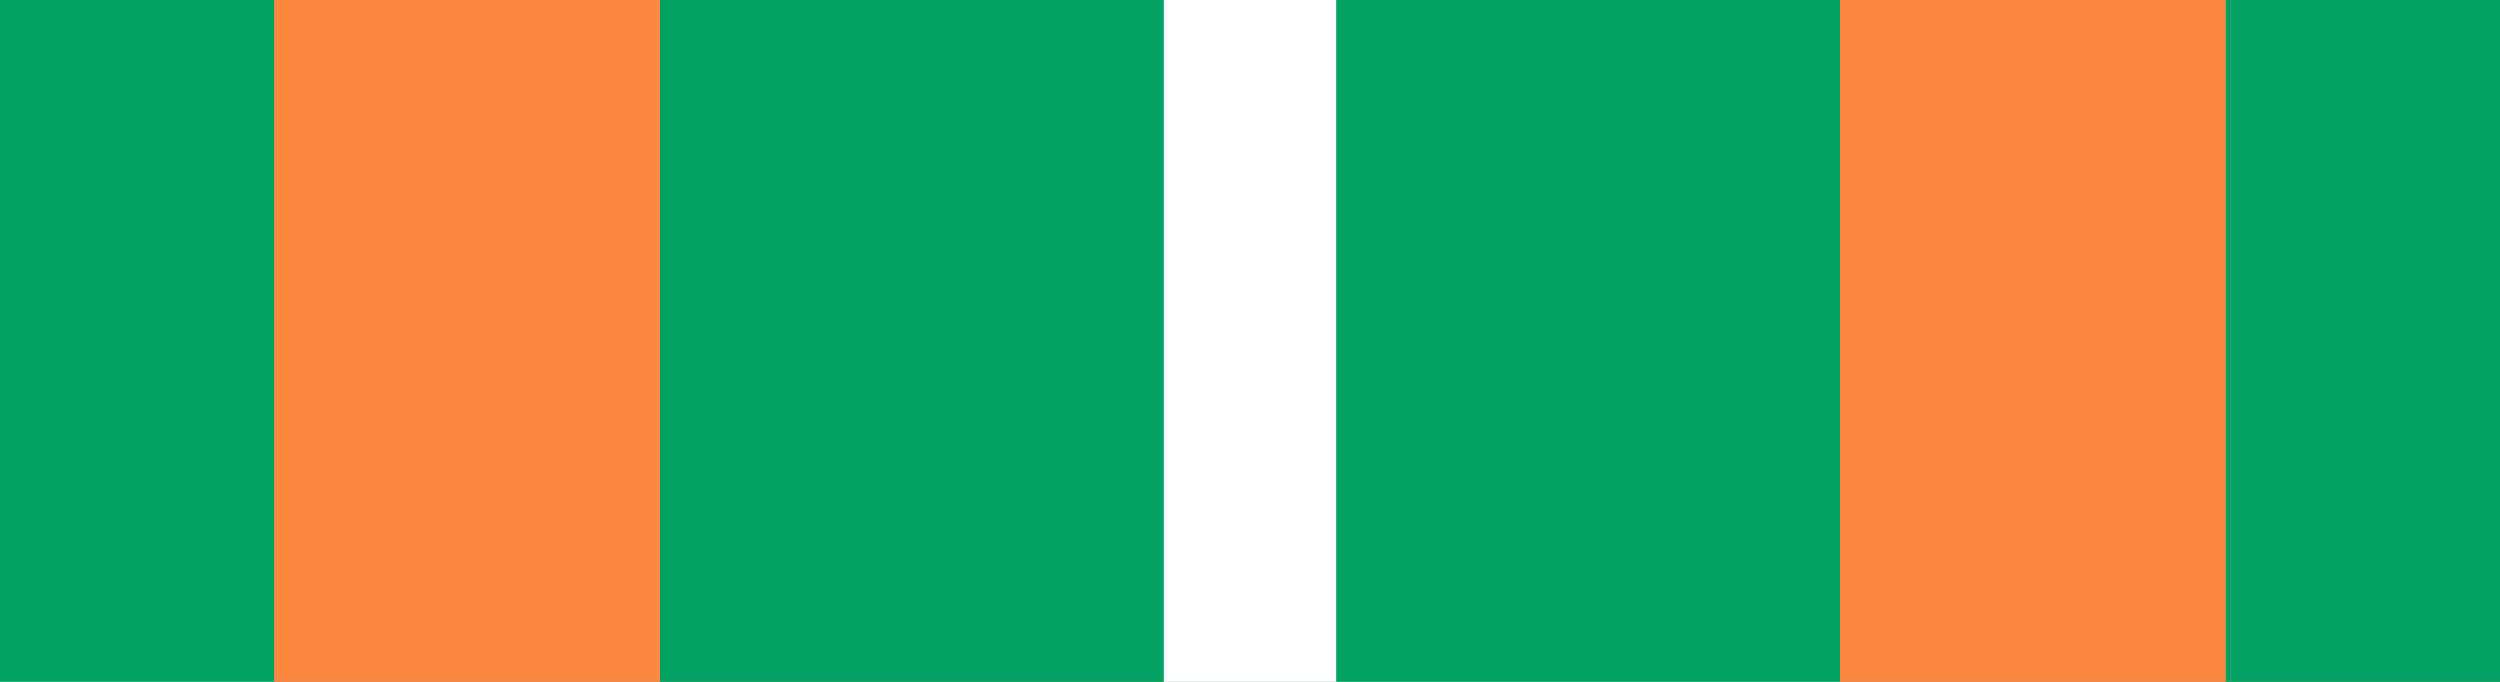
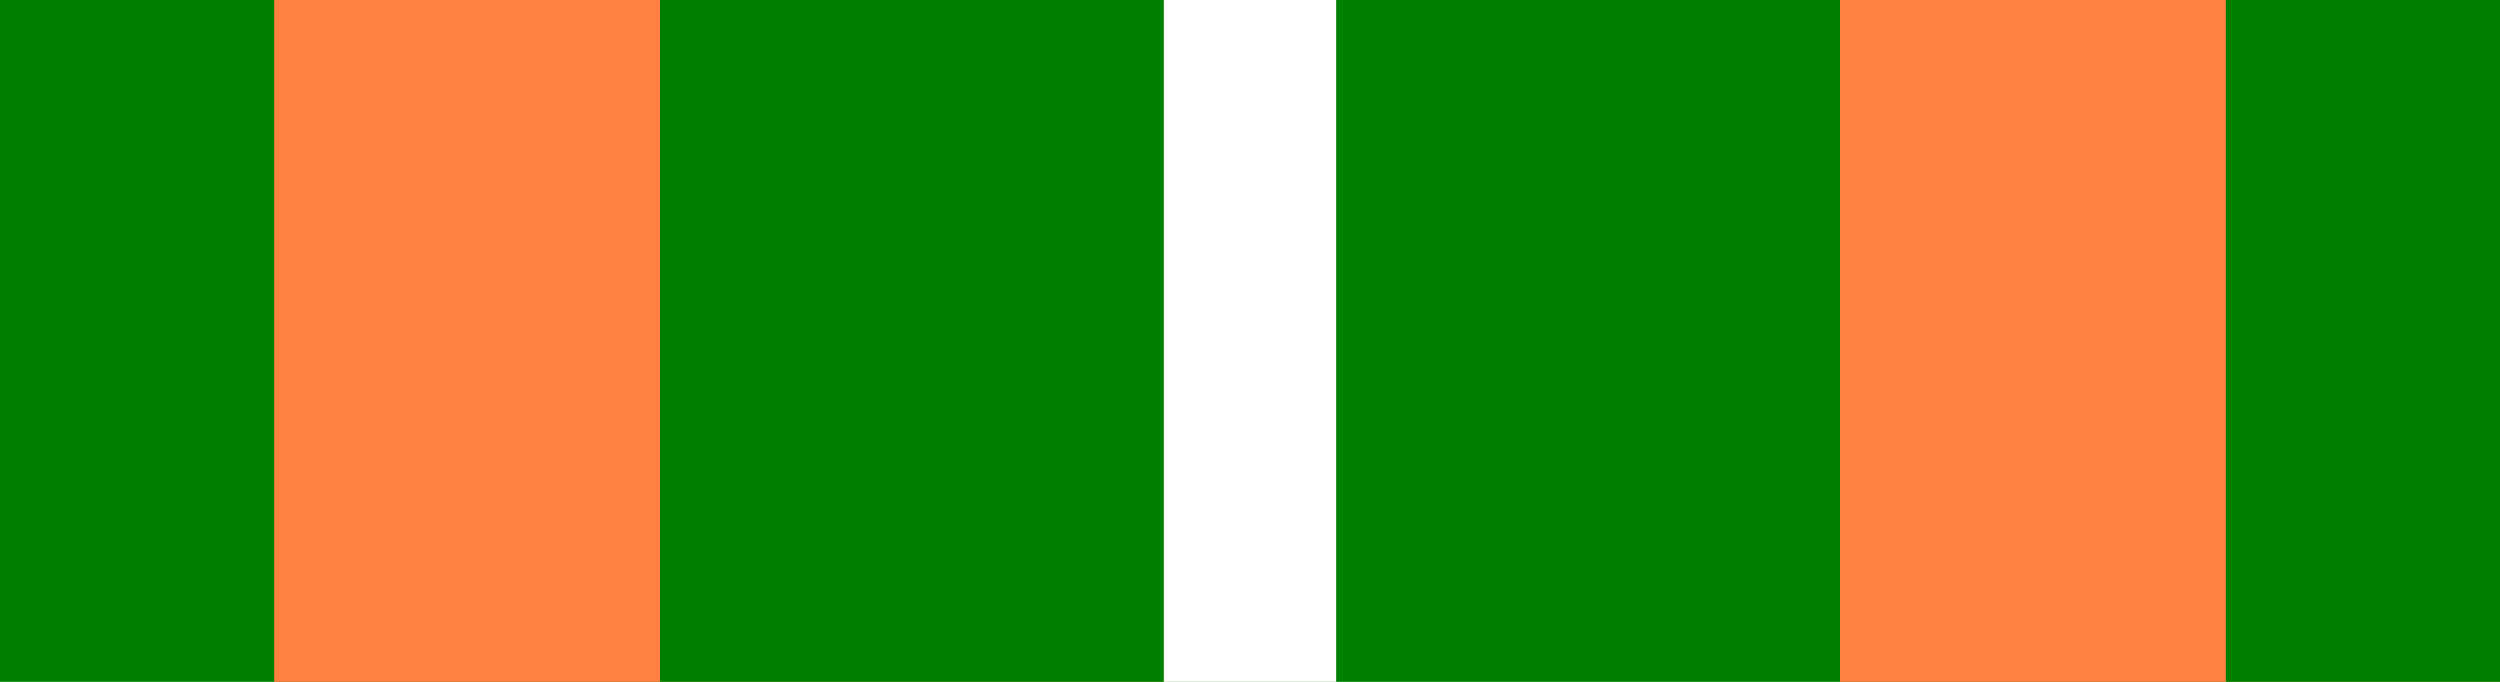
<svg xmlns="http://www.w3.org/2000/svg" width="1.375in" height="0.375in" viewBox="0 0 137.5 37.5" data-asset-id="mil-ribbon-coast-guard-achievement" data-source="reference-art-measured" data-units="0.01in">
  <g id="mil-ribbon-coast-guard-achievement__field">
-     <rect id="mil-ribbon-coast-guard-achievement__stripe-0" x="0.00" y="0" width="36.30" height="37.5" fill="#03a163" />
-     <rect id="mil-ribbon-coast-guard-achievement__stripe-1" x="15.08" y="0" width="48.92" height="37.5" fill="#fb883e" />
-     <rect id="mil-ribbon-coast-guard-achievement__stripe-2" x="36.30" y="0" width="37.20" height="37.5" fill="#03a163" />
-     <rect id="mil-ribbon-coast-guard-achievement__stripe-3" x="64.01" y="0" width="37.20" height="37.5" fill="#ffffff" />
-     <rect id="mil-ribbon-coast-guard-achievement__stripe-4" x="73.49" y="0" width="48.92" height="37.5" fill="#03a163" />
-     <rect id="mil-ribbon-coast-guard-achievement__stripe-5" x="101.20" y="0" width="36.30" height="37.5" fill="#fb883e" />
-     <rect id="mil-ribbon-coast-guard-achievement__stripe-6" x="122.42" y="0" width="15.08" height="37.5" fill="#03a163" />
+     <rect id="mil-ribbon-coast-guard-achievement__stripe-0" x="0.00" y="0" width="36.30" height="37.5" fill="#008000" />
+     <rect id="mil-ribbon-coast-guard-achievement__stripe-1" x="15.08" y="0" width="48.93" height="37.5" fill="#ff8040" />
+     <rect id="mil-ribbon-coast-guard-achievement__stripe-2" x="36.30" y="0" width="37.19" height="37.5" fill="#008000" />
+     <rect id="mil-ribbon-coast-guard-achievement__stripe-3" x="64.01" y="0" width="37.19" height="37.5" fill="#ffffff" />
+     <rect id="mil-ribbon-coast-guard-achievement__stripe-4" x="73.49" y="0" width="48.93" height="37.5" fill="#008000" />
+     <rect id="mil-ribbon-coast-guard-achievement__stripe-5" x="101.20" y="0" width="36.30" height="37.5" fill="#ff8040" />
+     <rect id="mil-ribbon-coast-guard-achievement__stripe-6" x="122.42" y="0" width="15.08" height="37.5" fill="#008000" />
  </g>
</svg>
